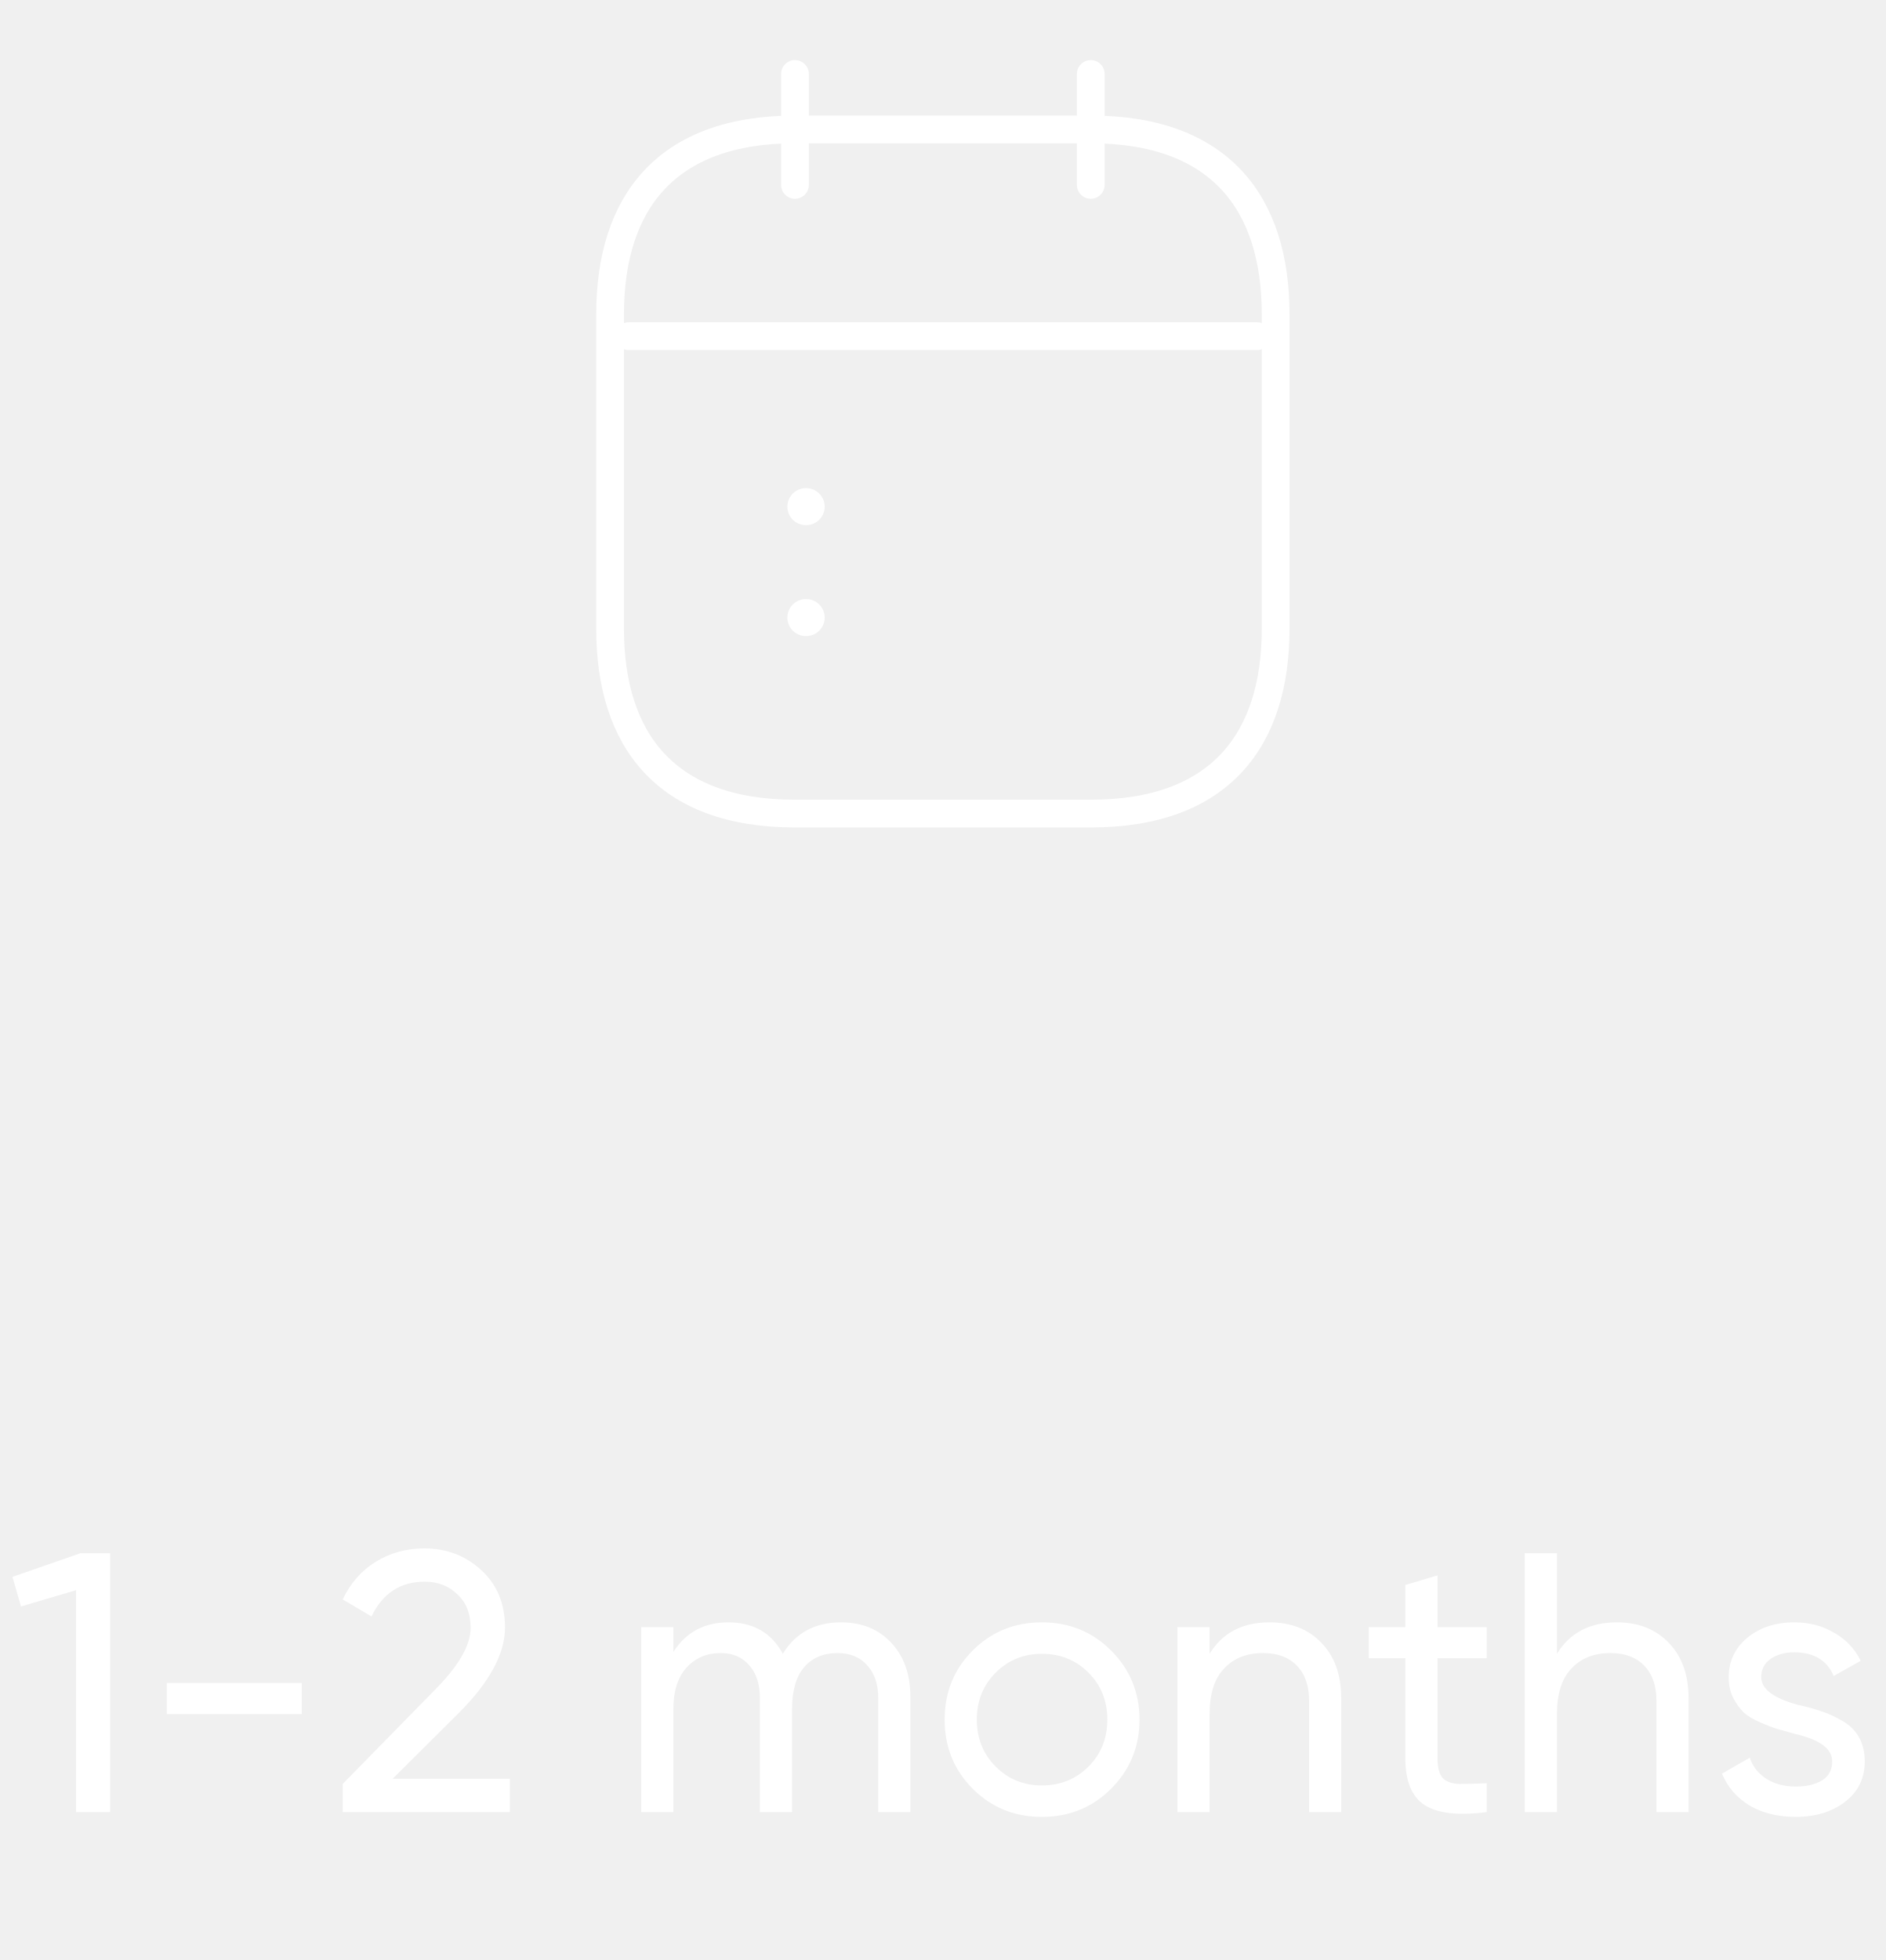
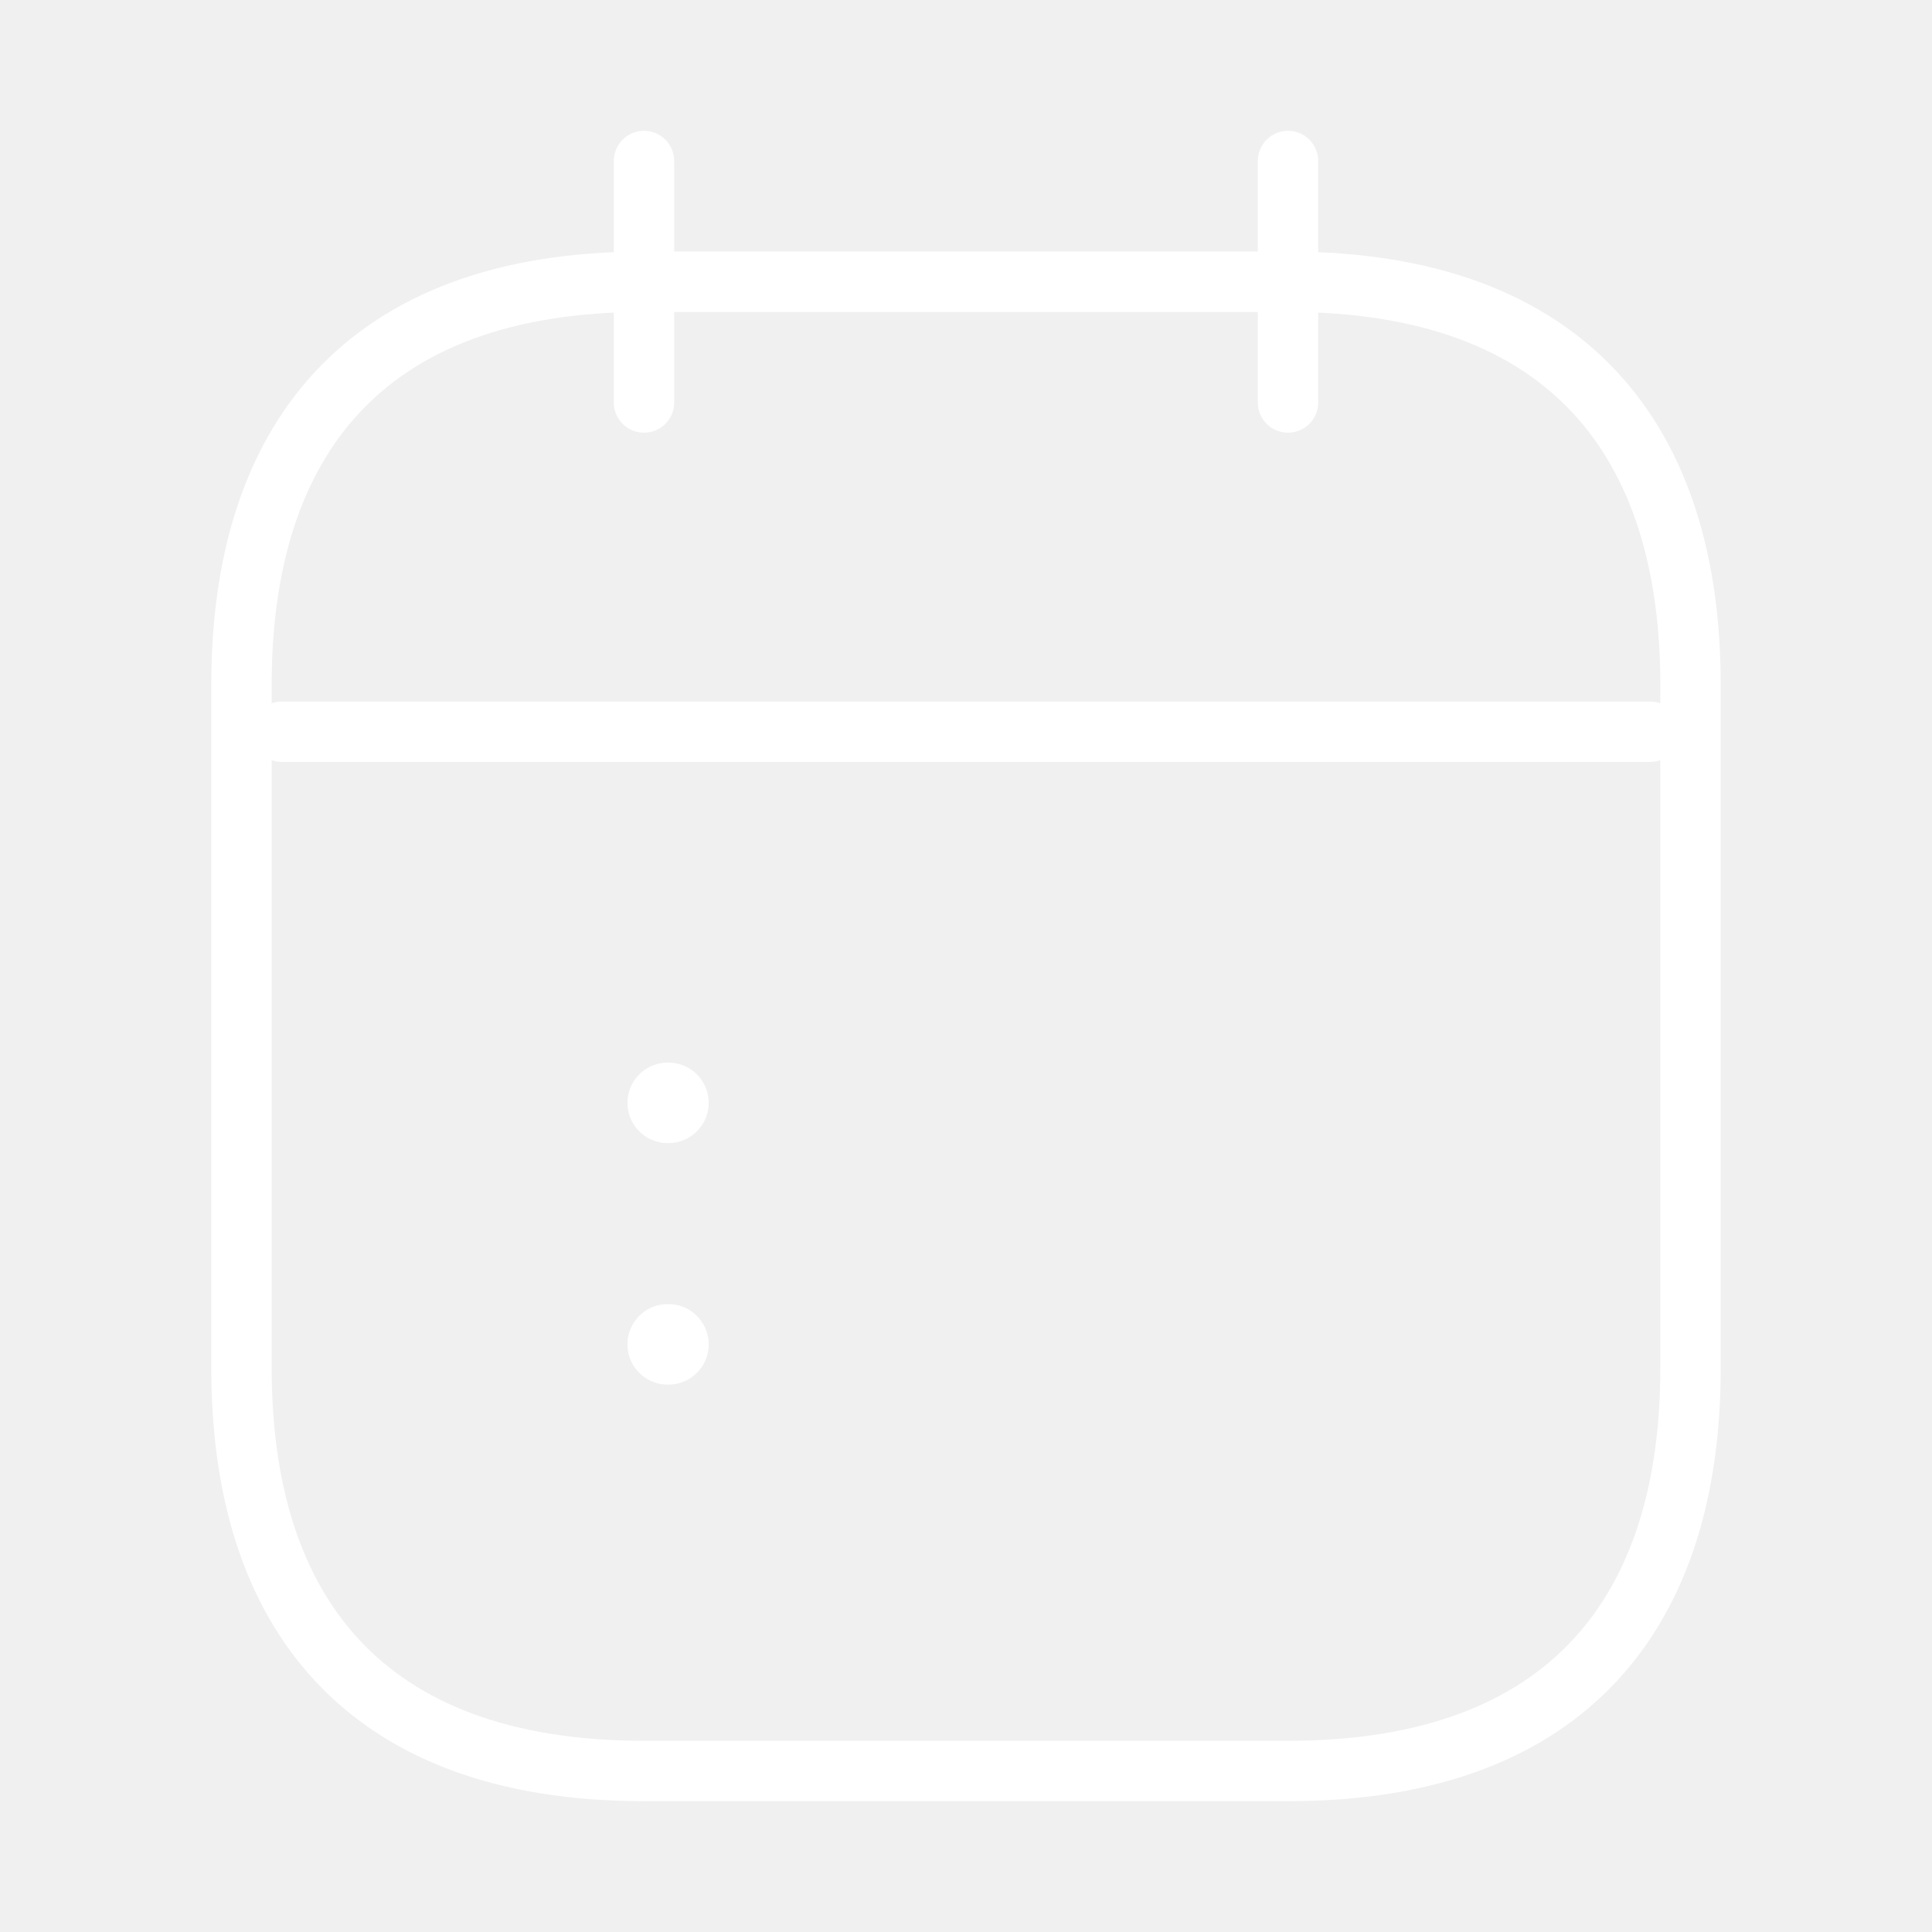
- <svg xmlns="http://www.w3.org/2000/svg" width="102" height="106" viewBox="0 0 102 106" fill="none">
-   <path d="M43 4V10" stroke="white" stroke-width="1.5" stroke-miterlimit="10" stroke-linecap="round" stroke-linejoin="round" />
-   <path d="M59 4V10" stroke="white" stroke-width="1.5" stroke-miterlimit="10" stroke-linecap="round" stroke-linejoin="round" />
-   <path d="M34 18.18H68" stroke="white" stroke-width="1.5" stroke-miterlimit="10" stroke-linecap="round" stroke-linejoin="round" />
-   <path d="M69 17V34C69 40 66 44 59 44H43C36 44 33 40 33 34V17C33 11 36 7 43 7H59C66 7 69 11 69 17Z" stroke="white" stroke-width="1.5" stroke-miterlimit="10" stroke-linecap="round" stroke-linejoin="round" />
-   <path d="M43.589 27.4H43.607" stroke="white" stroke-width="2" stroke-linecap="round" stroke-linejoin="round" />
-   <path d="M43.589 33.4H43.607" stroke="white" stroke-width="2" stroke-linecap="round" stroke-linejoin="round" />
-   <path d="M0.675 85.28L4.355 84H5.955V98H4.115V86L1.135 86.88L0.675 85.28ZM16.323 92.7H9.023V91.02H16.323V92.7ZM27.576 98H18.536V96.48L23.476 91.44C24.796 90.12 25.456 88.987 25.456 88.04C25.456 87.267 25.216 86.66 24.736 86.22C24.27 85.767 23.683 85.54 22.976 85.54C21.656 85.54 20.696 86.167 20.096 87.42L18.536 86.5C18.963 85.607 19.563 84.927 20.336 84.46C21.11 83.98 21.983 83.74 22.956 83.74C24.143 83.74 25.163 84.127 26.016 84.9C26.883 85.687 27.316 86.727 27.316 88.02C27.316 89.433 26.483 90.973 24.816 92.64L21.236 96.2H27.576V98ZM45.483 87.74C46.617 87.74 47.523 88.107 48.203 88.84C48.897 89.573 49.243 90.553 49.243 91.78V98H47.503V91.84C47.503 91.08 47.303 90.487 46.903 90.06C46.517 89.62 45.983 89.4 45.303 89.4C44.53 89.4 43.923 89.66 43.483 90.18C43.057 90.687 42.843 91.44 42.843 92.44V98H41.103V91.84C41.103 91.08 40.91 90.487 40.523 90.06C40.15 89.62 39.637 89.4 38.983 89.4C38.223 89.4 37.603 89.667 37.123 90.2C36.657 90.72 36.423 91.467 36.423 92.44V98H34.683V88H36.423V89.34C37.103 88.273 38.097 87.74 39.403 87.74C40.75 87.74 41.73 88.307 42.343 89.44C43.037 88.307 44.083 87.74 45.483 87.74ZM60.096 96.74C59.083 97.753 57.836 98.26 56.356 98.26C54.876 98.26 53.629 97.753 52.616 96.74C51.603 95.727 51.096 94.48 51.096 93C51.096 91.52 51.603 90.273 52.616 89.26C53.629 88.247 54.876 87.74 56.356 87.74C57.836 87.74 59.083 88.247 60.096 89.26C61.123 90.287 61.636 91.533 61.636 93C61.636 94.467 61.123 95.713 60.096 96.74ZM56.356 96.56C57.356 96.56 58.196 96.22 58.876 95.54C59.556 94.86 59.896 94.013 59.896 93C59.896 91.987 59.556 91.14 58.876 90.46C58.196 89.78 57.356 89.44 56.356 89.44C55.369 89.44 54.536 89.78 53.856 90.46C53.176 91.14 52.836 91.987 52.836 93C52.836 94.013 53.176 94.86 53.856 95.54C54.536 96.22 55.369 96.56 56.356 96.56ZM68.667 87.74C69.841 87.74 70.781 88.113 71.487 88.86C72.194 89.593 72.547 90.593 72.547 91.86V98H70.807V91.96C70.807 91.16 70.587 90.533 70.147 90.08C69.707 89.627 69.1 89.4 68.327 89.4C67.434 89.4 66.727 89.68 66.207 90.24C65.687 90.787 65.427 91.607 65.427 92.7V98H63.687V88H65.427V89.44C66.121 88.307 67.201 87.74 68.667 87.74ZM80.416 88V89.68H77.756V95.1C77.756 95.593 77.85 95.947 78.036 96.16C78.236 96.36 78.536 96.467 78.936 96.48C79.336 96.48 79.83 96.467 80.416 96.44V98C78.883 98.2 77.763 98.073 77.056 97.62C76.363 97.167 76.016 96.327 76.016 95.1V89.68H74.036V88H76.016V85.72L77.756 85.2V88H80.416ZM87.456 87.74C88.63 87.74 89.57 88.113 90.276 88.86C90.983 89.593 91.336 90.593 91.336 91.86V98H89.596V91.96C89.596 91.16 89.376 90.533 88.936 90.08C88.496 89.627 87.89 89.4 87.116 89.4C86.223 89.4 85.516 89.68 84.996 90.24C84.476 90.787 84.216 91.607 84.216 92.7V98H82.476V84H84.216V89.44C84.91 88.307 85.99 87.74 87.456 87.74ZM95.265 90.7C95.265 91.34 95.925 91.84 97.245 92.2C97.739 92.307 98.152 92.42 98.485 92.54C98.832 92.647 99.205 92.813 99.605 93.04C100.019 93.267 100.332 93.567 100.545 93.94C100.759 94.313 100.865 94.753 100.865 95.26C100.865 96.167 100.512 96.893 99.805 97.44C99.099 97.987 98.205 98.26 97.125 98.26C96.165 98.26 95.332 98.053 94.625 97.64C93.932 97.213 93.439 96.64 93.145 95.92L94.645 95.06C94.805 95.54 95.105 95.92 95.545 96.2C95.985 96.48 96.512 96.62 97.125 96.62C97.725 96.62 98.205 96.507 98.565 96.28C98.925 96.053 99.105 95.713 99.105 95.26C99.105 94.58 98.445 94.087 97.125 93.78C96.685 93.66 96.352 93.567 96.125 93.5C95.899 93.433 95.585 93.313 95.185 93.14C94.799 92.967 94.505 92.787 94.305 92.6C94.105 92.4 93.919 92.14 93.745 91.82C93.585 91.487 93.505 91.12 93.505 90.72C93.505 89.853 93.839 89.14 94.505 88.58C95.185 88.02 96.032 87.74 97.045 87.74C97.859 87.74 98.579 87.927 99.205 88.3C99.845 88.66 100.325 89.167 100.645 89.82L99.185 90.64C98.825 89.787 98.112 89.36 97.045 89.36C96.539 89.36 96.112 89.48 95.765 89.72C95.432 89.96 95.265 90.287 95.265 90.7Z" fill="white" />
+ <svg xmlns="http://www.w3.org/2000/svg" width="48" height="48" viewBox="0 0 48 48" fill="none">
+   <path d="M16 4V10" stroke="white" stroke-width="1.5" stroke-miterlimit="10" stroke-linecap="round" stroke-linejoin="round" />
+   <path d="M32 4V10" stroke="white" stroke-width="1.5" stroke-miterlimit="10" stroke-linecap="round" stroke-linejoin="round" />
+   <path d="M7 18.18H41" stroke="white" stroke-width="1.5" stroke-miterlimit="10" stroke-linecap="round" stroke-linejoin="round" />
+   <path d="M42 17V34C42 40 39 44 32 44H16C9 44 6 40 6 34V17C6 11 9 7 16 7H32C39 7 42 11 42 17Z" stroke="white" stroke-width="1.5" stroke-miterlimit="10" stroke-linecap="round" stroke-linejoin="round" />
+   <path d="M16.589 27.4H16.607" stroke="white" stroke-width="2" stroke-linecap="round" stroke-linejoin="round" />
+   <path d="M16.589 33.4H16.607" stroke="white" stroke-width="2" stroke-linecap="round" stroke-linejoin="round" />
</svg>
